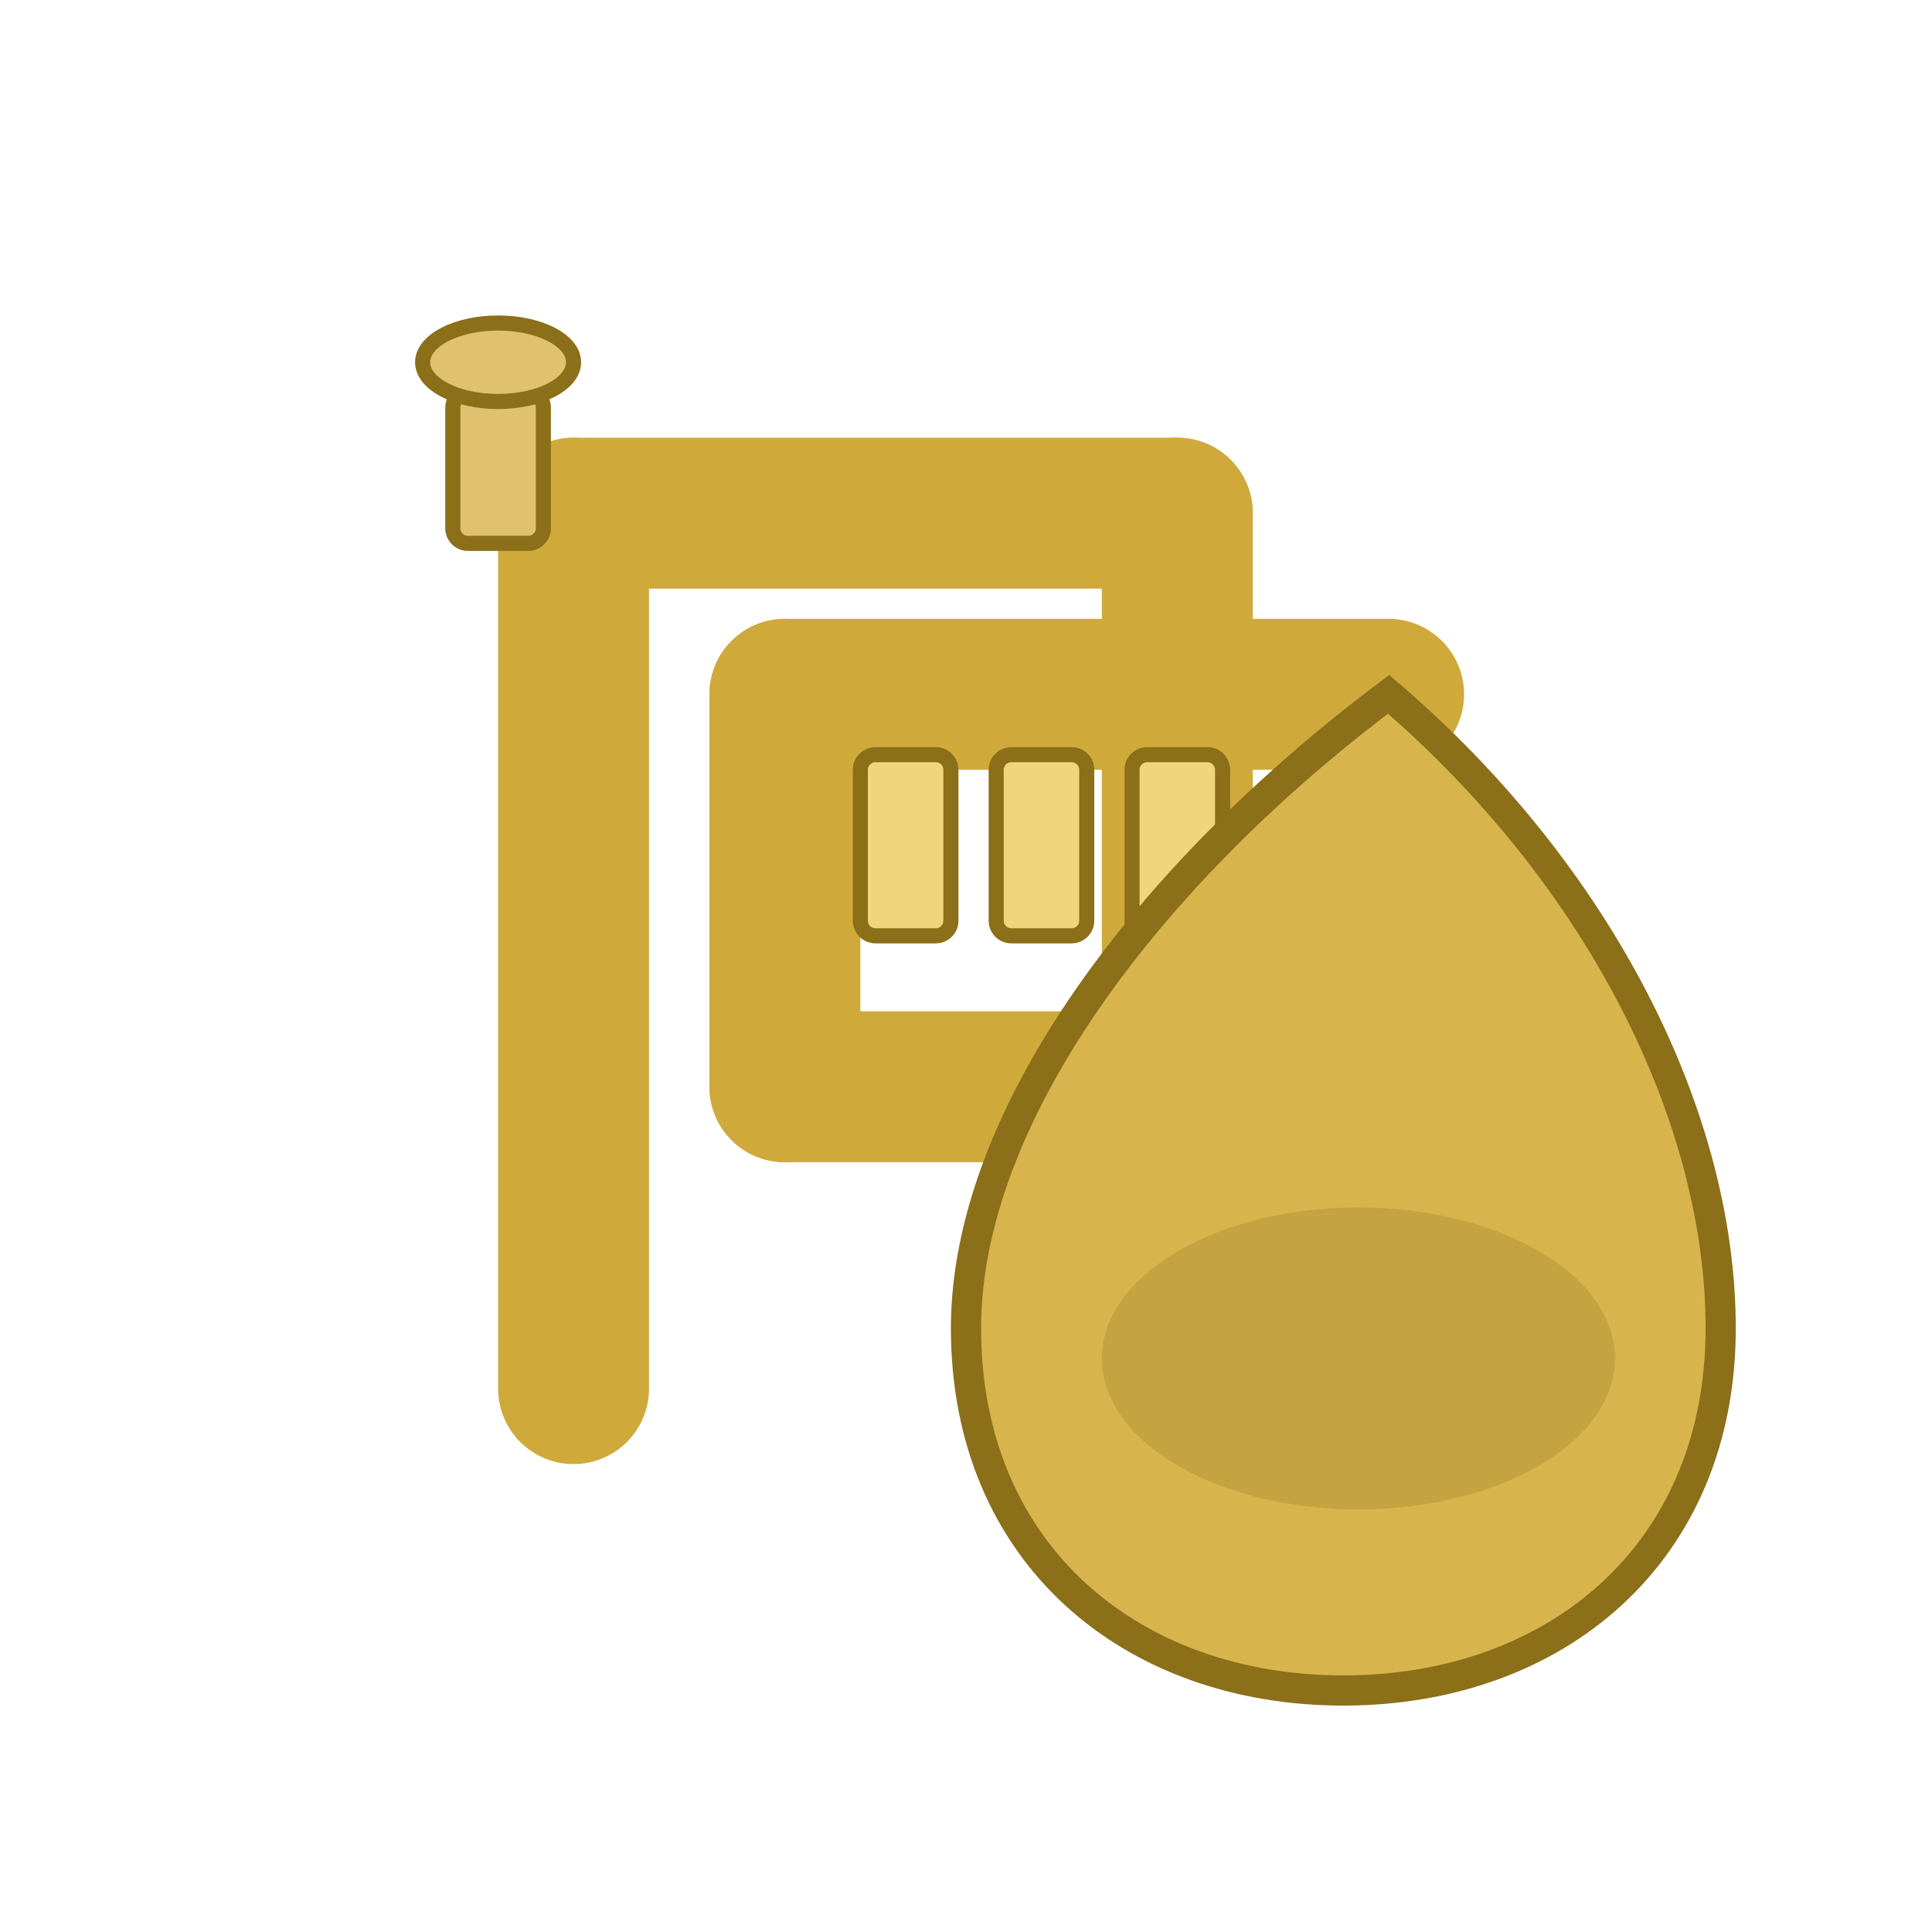
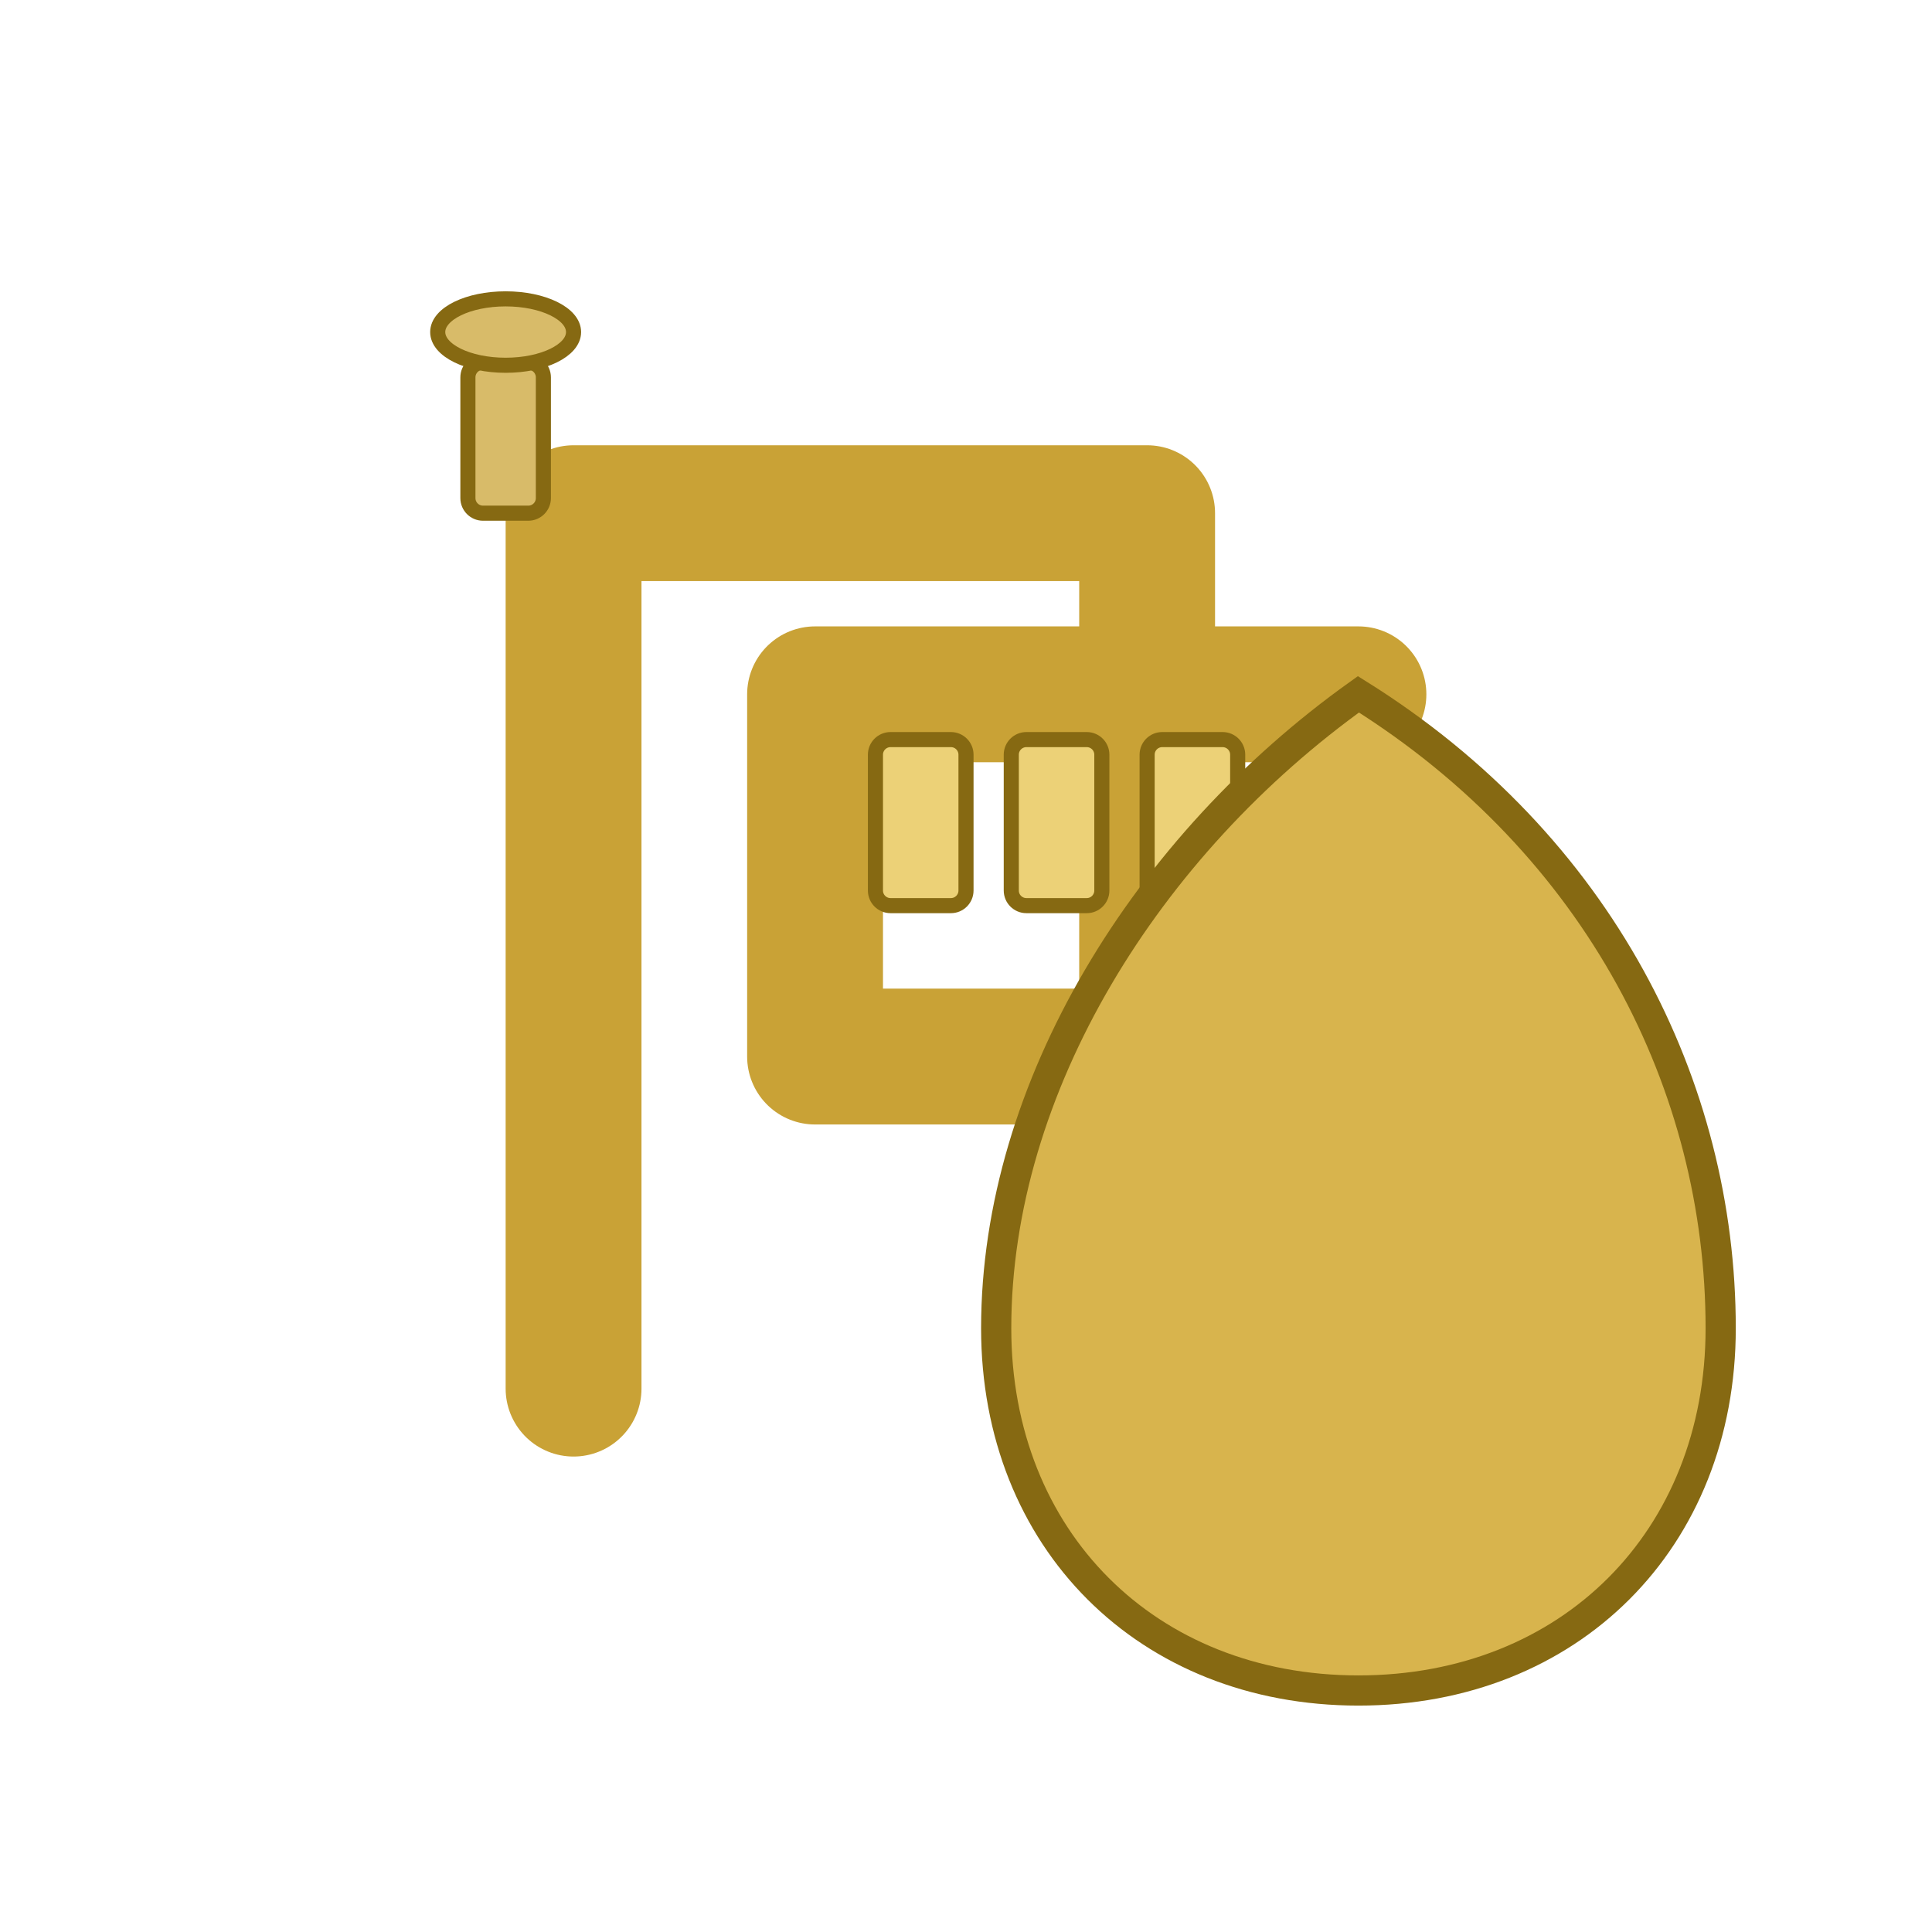
<svg xmlns="http://www.w3.org/2000/svg" viewBox="0 0 128 128" width="128" height="128">
-   <path d="M38 92 V34" stroke="#cfaa3b" stroke-width="10" stroke-linecap="round" fill="none" />
-   <path d="M38 34 H78" stroke="#cfaa3b" stroke-width="10" stroke-linecap="round" fill="none" />
-   <path d="M78 34 V72" stroke="#cfaa3b" stroke-width="10" stroke-linecap="round" fill="none" />
-   <path d="M78 72 H52" stroke="#cfaa3b" stroke-width="10" stroke-linecap="round" fill="none" />
-   <path d="M52 72 V46" stroke="#cfaa3b" stroke-width="10" stroke-linecap="round" fill="none" />
-   <path d="M52 46 H92" stroke="#cfaa3b" stroke-width="10" stroke-linecap="round" fill="none" />
-   <rect x="30" y="26" width="6" height="10" rx="1" fill="#dfc170" stroke="#8b6f19" />
-   <ellipse cx="33" cy="24" rx="5" ry="2.6" fill="#dfc170" stroke="#8b6f19" />
-   <rect x="57" y="50" width="6" height="12" rx="1" fill="#efd57c" stroke="#8b6f19" />
-   <rect x="66" y="50" width="6" height="12" rx="1" fill="#efd57c" stroke="#8b6f19" />
-   <rect x="75" y="50" width="6" height="12" rx="1" fill="#efd57c" stroke="#8b6f19" />
-   <path d="M92 46 C106 58,114 74,114 88 C114 103,103 112,89 112 C75 112,64 103,64 88 C64 74,76 58,92 46 Z" fill="#d8b44d" stroke="#8b6f19" stroke-width="2" />
-   <ellipse cx="90" cy="90" rx="17" ry="10" fill="#8b6f19" opacity="0.25" />
+   <g fill="none" stroke="#c9a236" stroke-width="9" stroke-linecap="round" stroke-linejoin="round">
+     <path d="M38 92 V34 H76 V70 H54 V46 H90" />
+   </g>
+   <rect x="31" y="24" width="5" height="10" rx="1" fill="#d8bb69" stroke="#866912" />
+   <ellipse cx="33.5" cy="22" rx="4.5" ry="2.2" fill="#d8bb69" stroke="#866912" />
+   <rect x="58" y="49" width="6" height="11" rx="1" fill="#ecd177" stroke="#866912" />
+   <rect x="67" y="49" width="6" height="11" rx="1" fill="#ecd177" stroke="#866912" />
+   <rect x="76" y="49" width="6" height="11" rx="1" fill="#ecd177" stroke="#866912" />
+   <path d="M90 46 C106 56 114 72 114 88 C114 102 104 112 90 112 C76 112 66 102 66 88 C66 72 76 56 90 46 Z" fill="#d8b44d" stroke="#866912" stroke-width="2" />
</svg>
